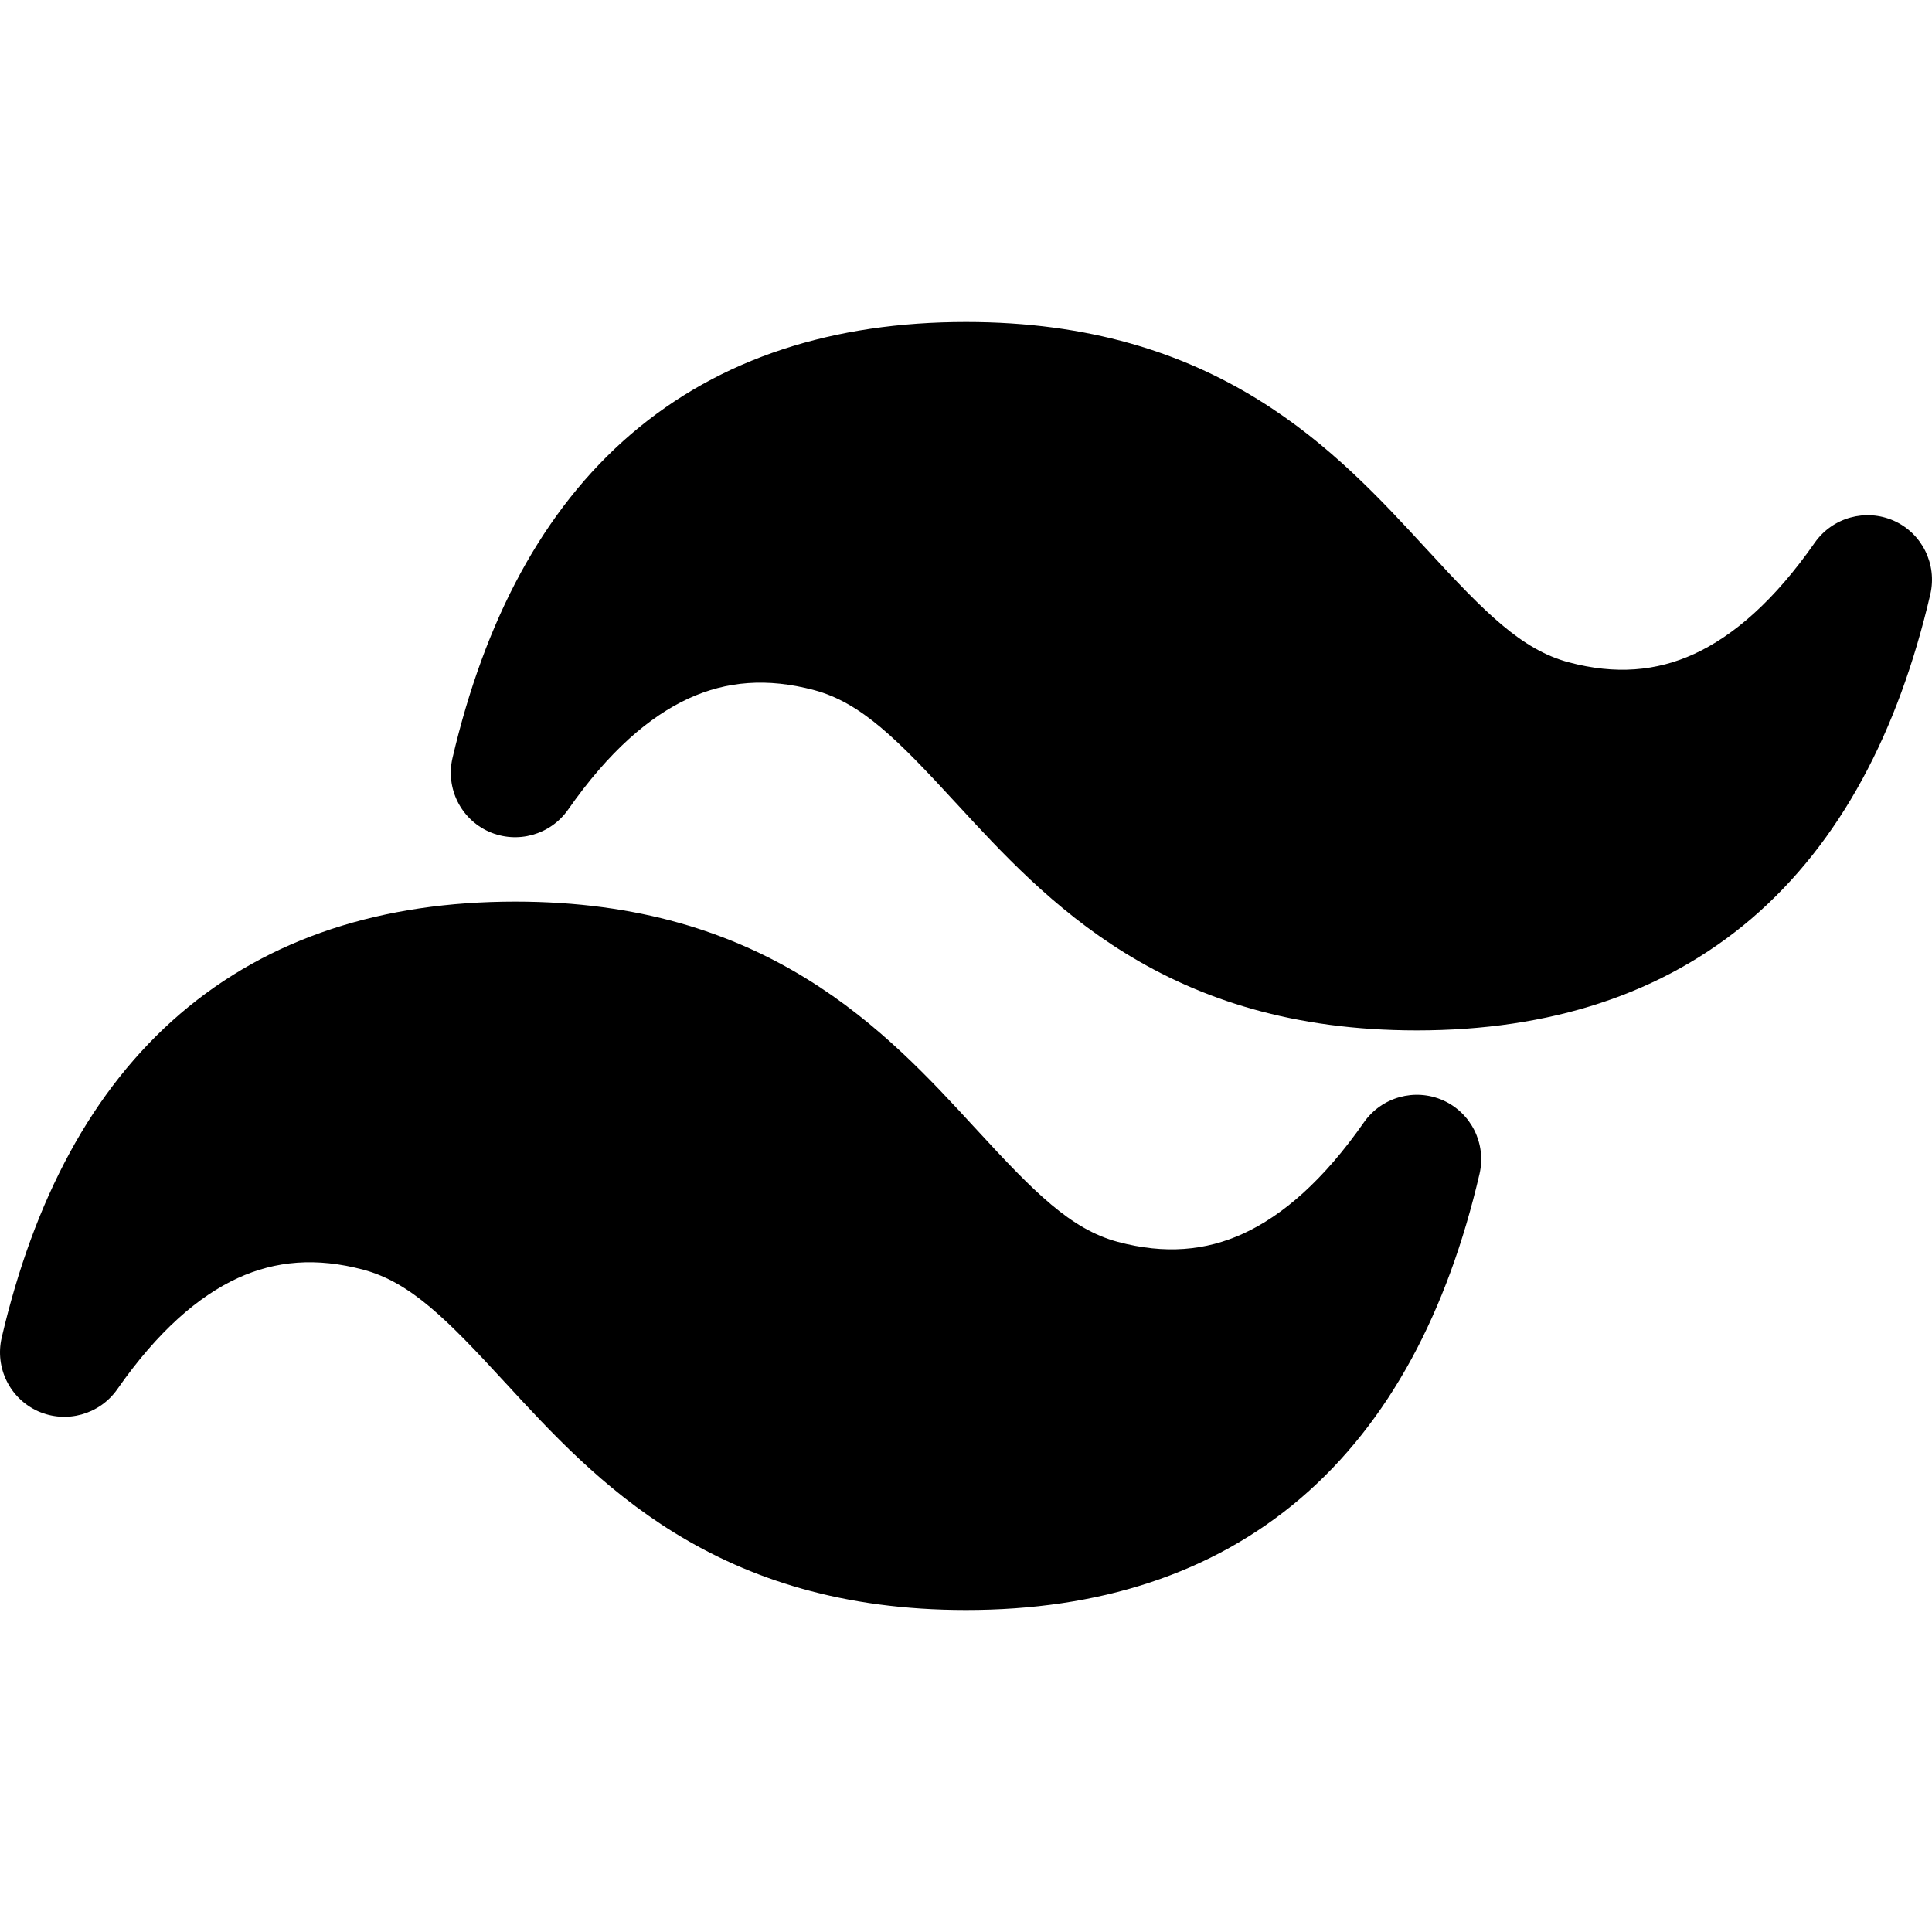
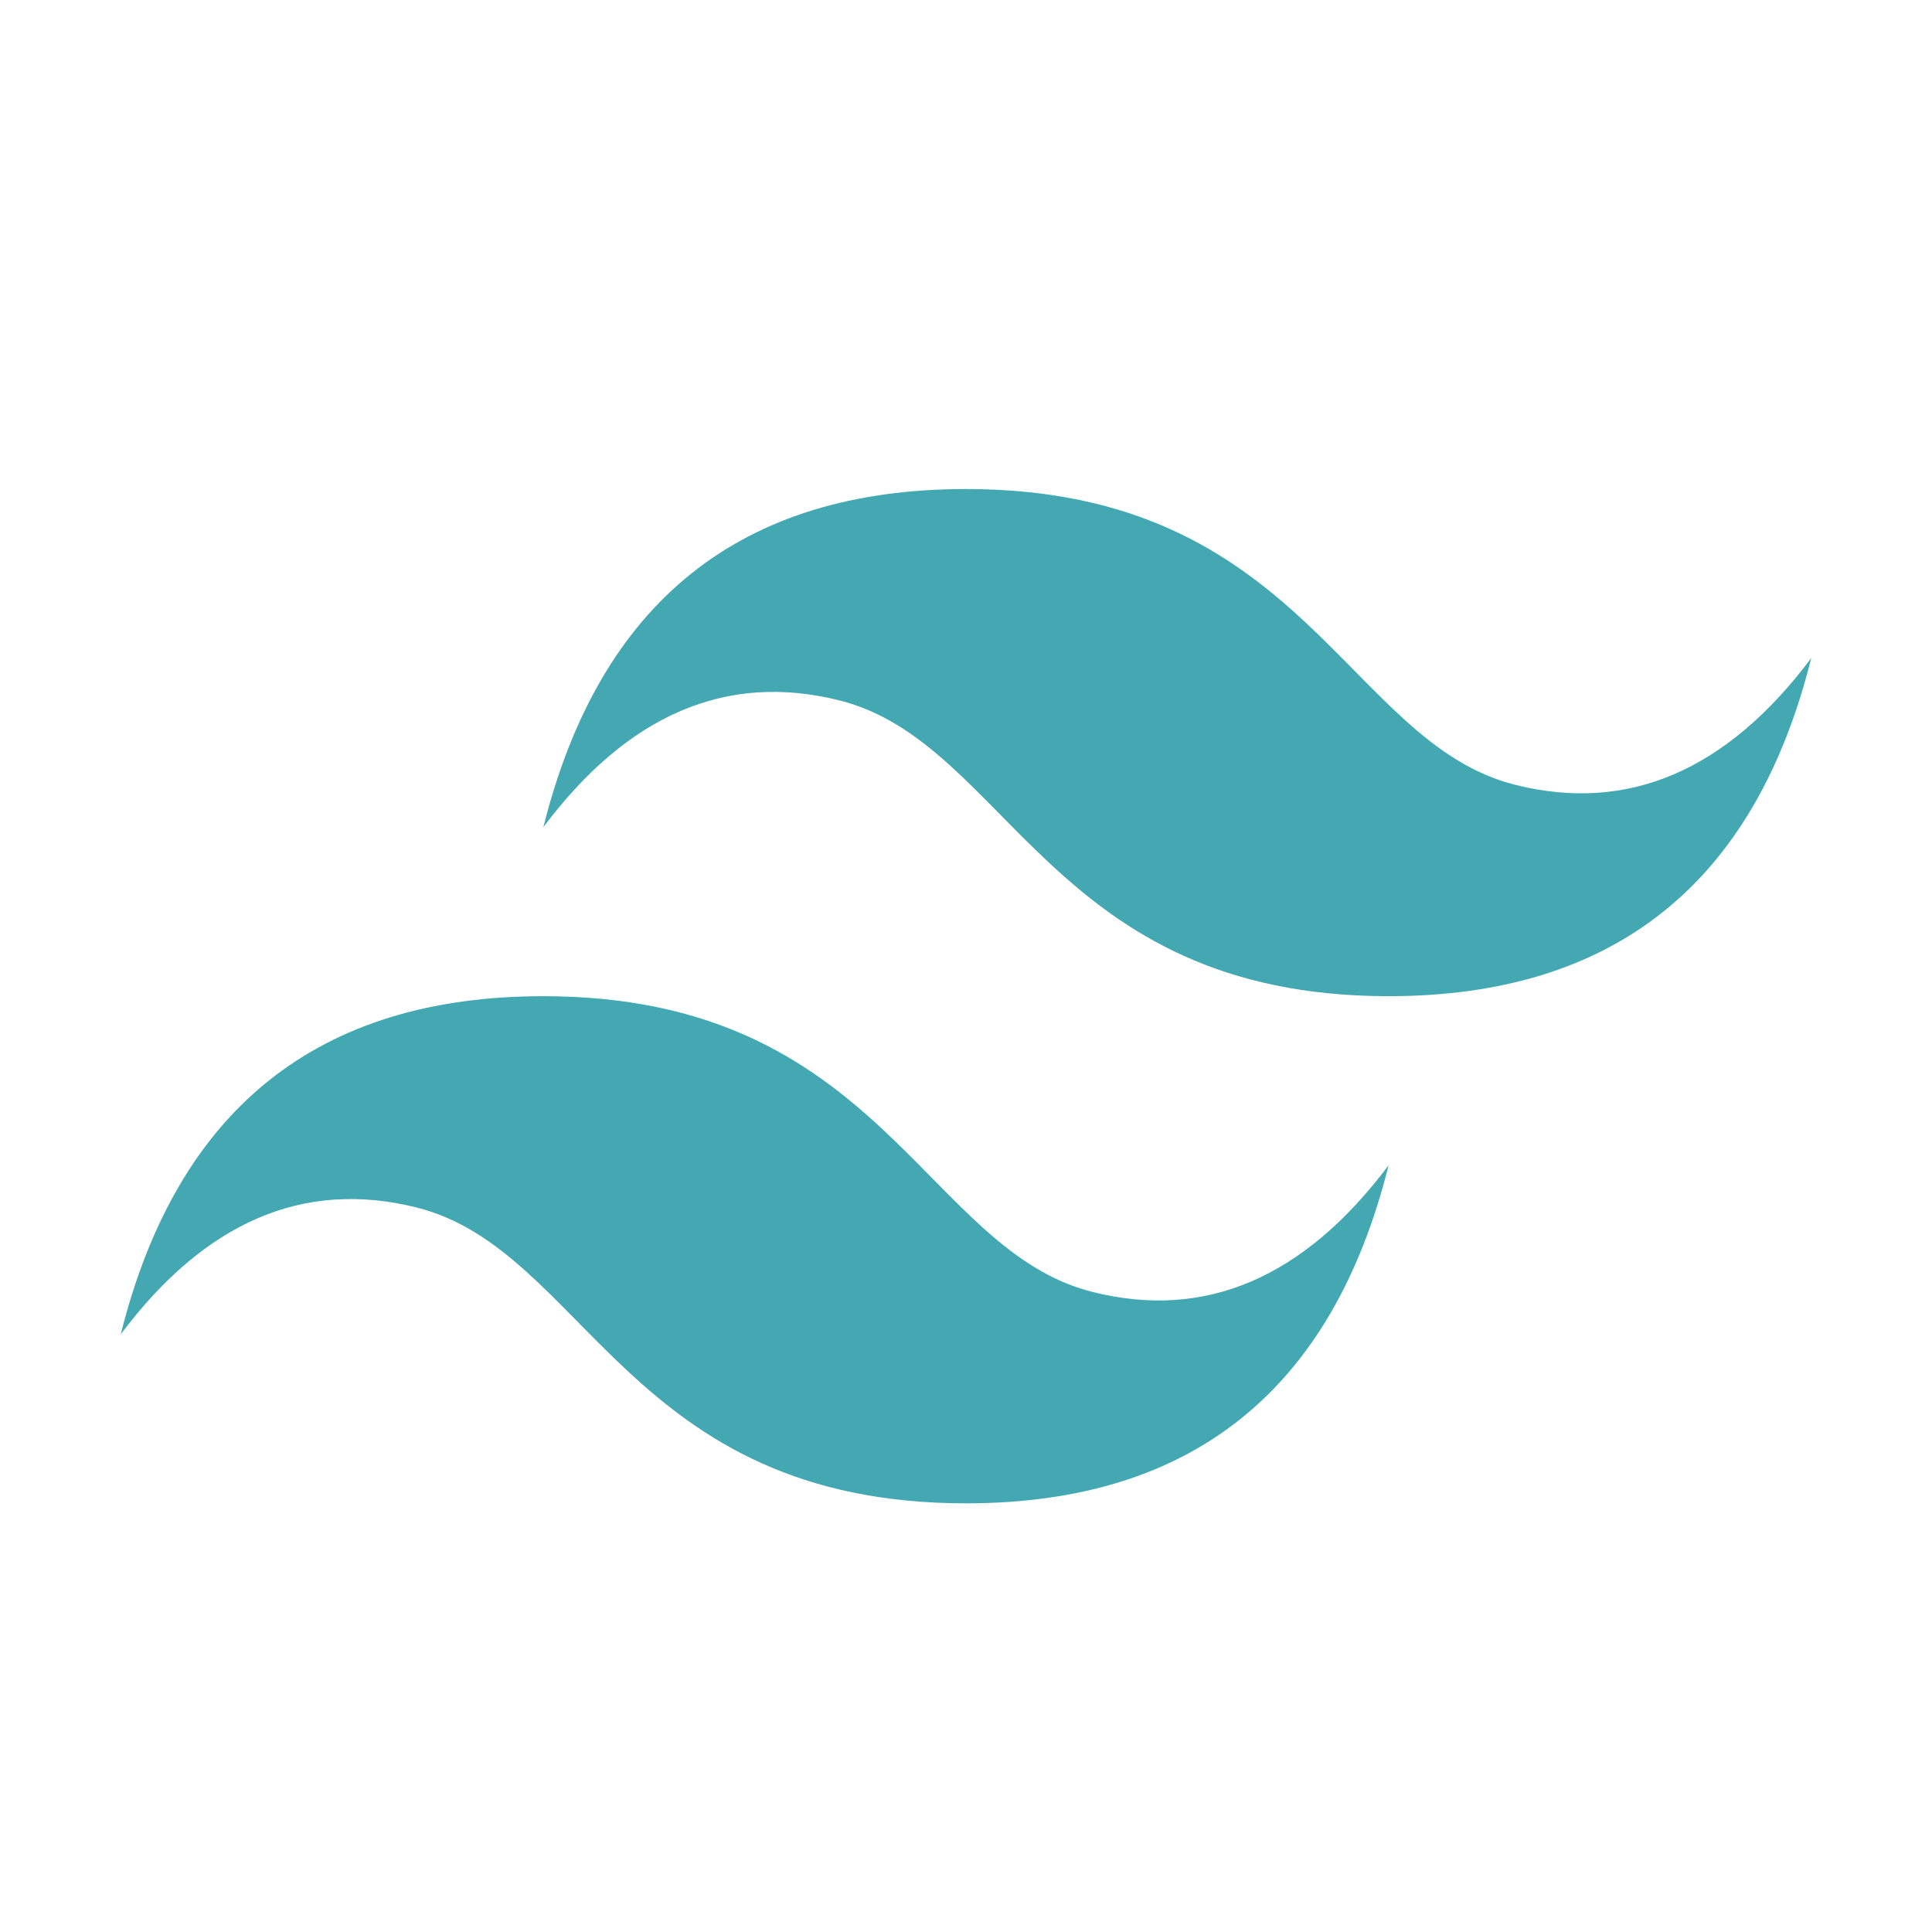
- <svg xmlns="http://www.w3.org/2000/svg" width="800px" height="800px" viewBox="0 0 15 15" fill="none">
-   <path d="M7.5 2.5C6.474 2.5 5.592 2.777 4.9 3.37C4.212 3.96 3.763 4.817 3.513 5.886C3.459 6.12 3.577 6.359 3.796 6.457C4.015 6.554 4.272 6.483 4.41 6.287C4.726 5.834 5.042 5.563 5.346 5.423C5.64 5.288 5.957 5.261 6.321 5.358C6.687 5.456 6.971 5.744 7.416 6.228L7.431 6.244C7.767 6.609 8.176 7.055 8.736 7.4C9.318 7.759 10.041 8 11 8C12.026 8 12.908 7.723 13.601 7.13C14.288 6.54 14.738 5.683 14.987 4.614C15.041 4.38 14.923 4.141 14.704 4.043C14.485 3.946 14.228 4.017 14.09 4.213C13.774 4.666 13.458 4.937 13.154 5.077C12.86 5.212 12.543 5.239 12.179 5.142C11.813 5.044 11.529 4.756 11.084 4.272L11.069 4.256C10.733 3.891 10.324 3.445 9.764 3.1C9.182 2.741 8.459 2.5 7.5 2.5Z" fill="#000000" />
-   <path d="M4 7C2.974 7 2.092 7.277 1.4 7.87C0.712 8.46 0.263 9.317 0.013 10.386C-0.041 10.62 0.077 10.859 0.296 10.957C0.515 11.054 0.772 10.983 0.91 10.787C1.226 10.334 1.542 10.063 1.846 9.923C2.14 9.788 2.457 9.761 2.821 9.858C3.187 9.956 3.471 10.244 3.916 10.728L3.931 10.744C4.267 11.109 4.676 11.555 5.236 11.9C5.818 12.259 6.541 12.5 7.5 12.5C8.526 12.5 9.408 12.223 10.101 11.63C10.788 11.04 11.238 10.183 11.487 9.114C11.541 8.88 11.423 8.641 11.204 8.543C10.985 8.446 10.728 8.517 10.59 8.713C10.274 9.166 9.958 9.437 9.654 9.577C9.36 9.712 9.043 9.739 8.679 9.642C8.313 9.544 8.029 9.256 7.584 8.772L7.569 8.756C7.234 8.391 6.824 7.945 6.264 7.6C5.682 7.241 4.959 7 4 7Z" fill="#000000" />
+ <svg xmlns="http://www.w3.org/2000/svg" width="800px" height="800px" viewBox="0 0 32 32">
+   <path d="M9,13.7q1.4-5.6,7-5.6c5.6,0,6.3,4.2,9.1,4.9q2.8.7,4.9-2.1-1.4,5.6-7,5.6c-5.6,0-6.3-4.2-9.1-4.9Q11.1,10.9,9,13.7ZM2,22.1q1.4-5.6,7-5.6c5.6,0,6.3,4.2,9.1,4.9q2.8.7,4.9-2.1-1.4,5.6-7,5.6c-5.6,0-6.3-4.2-9.1-4.9Q4.1,19.3,2,22.1Z" style="fill:#44a8b3" />
</svg>
